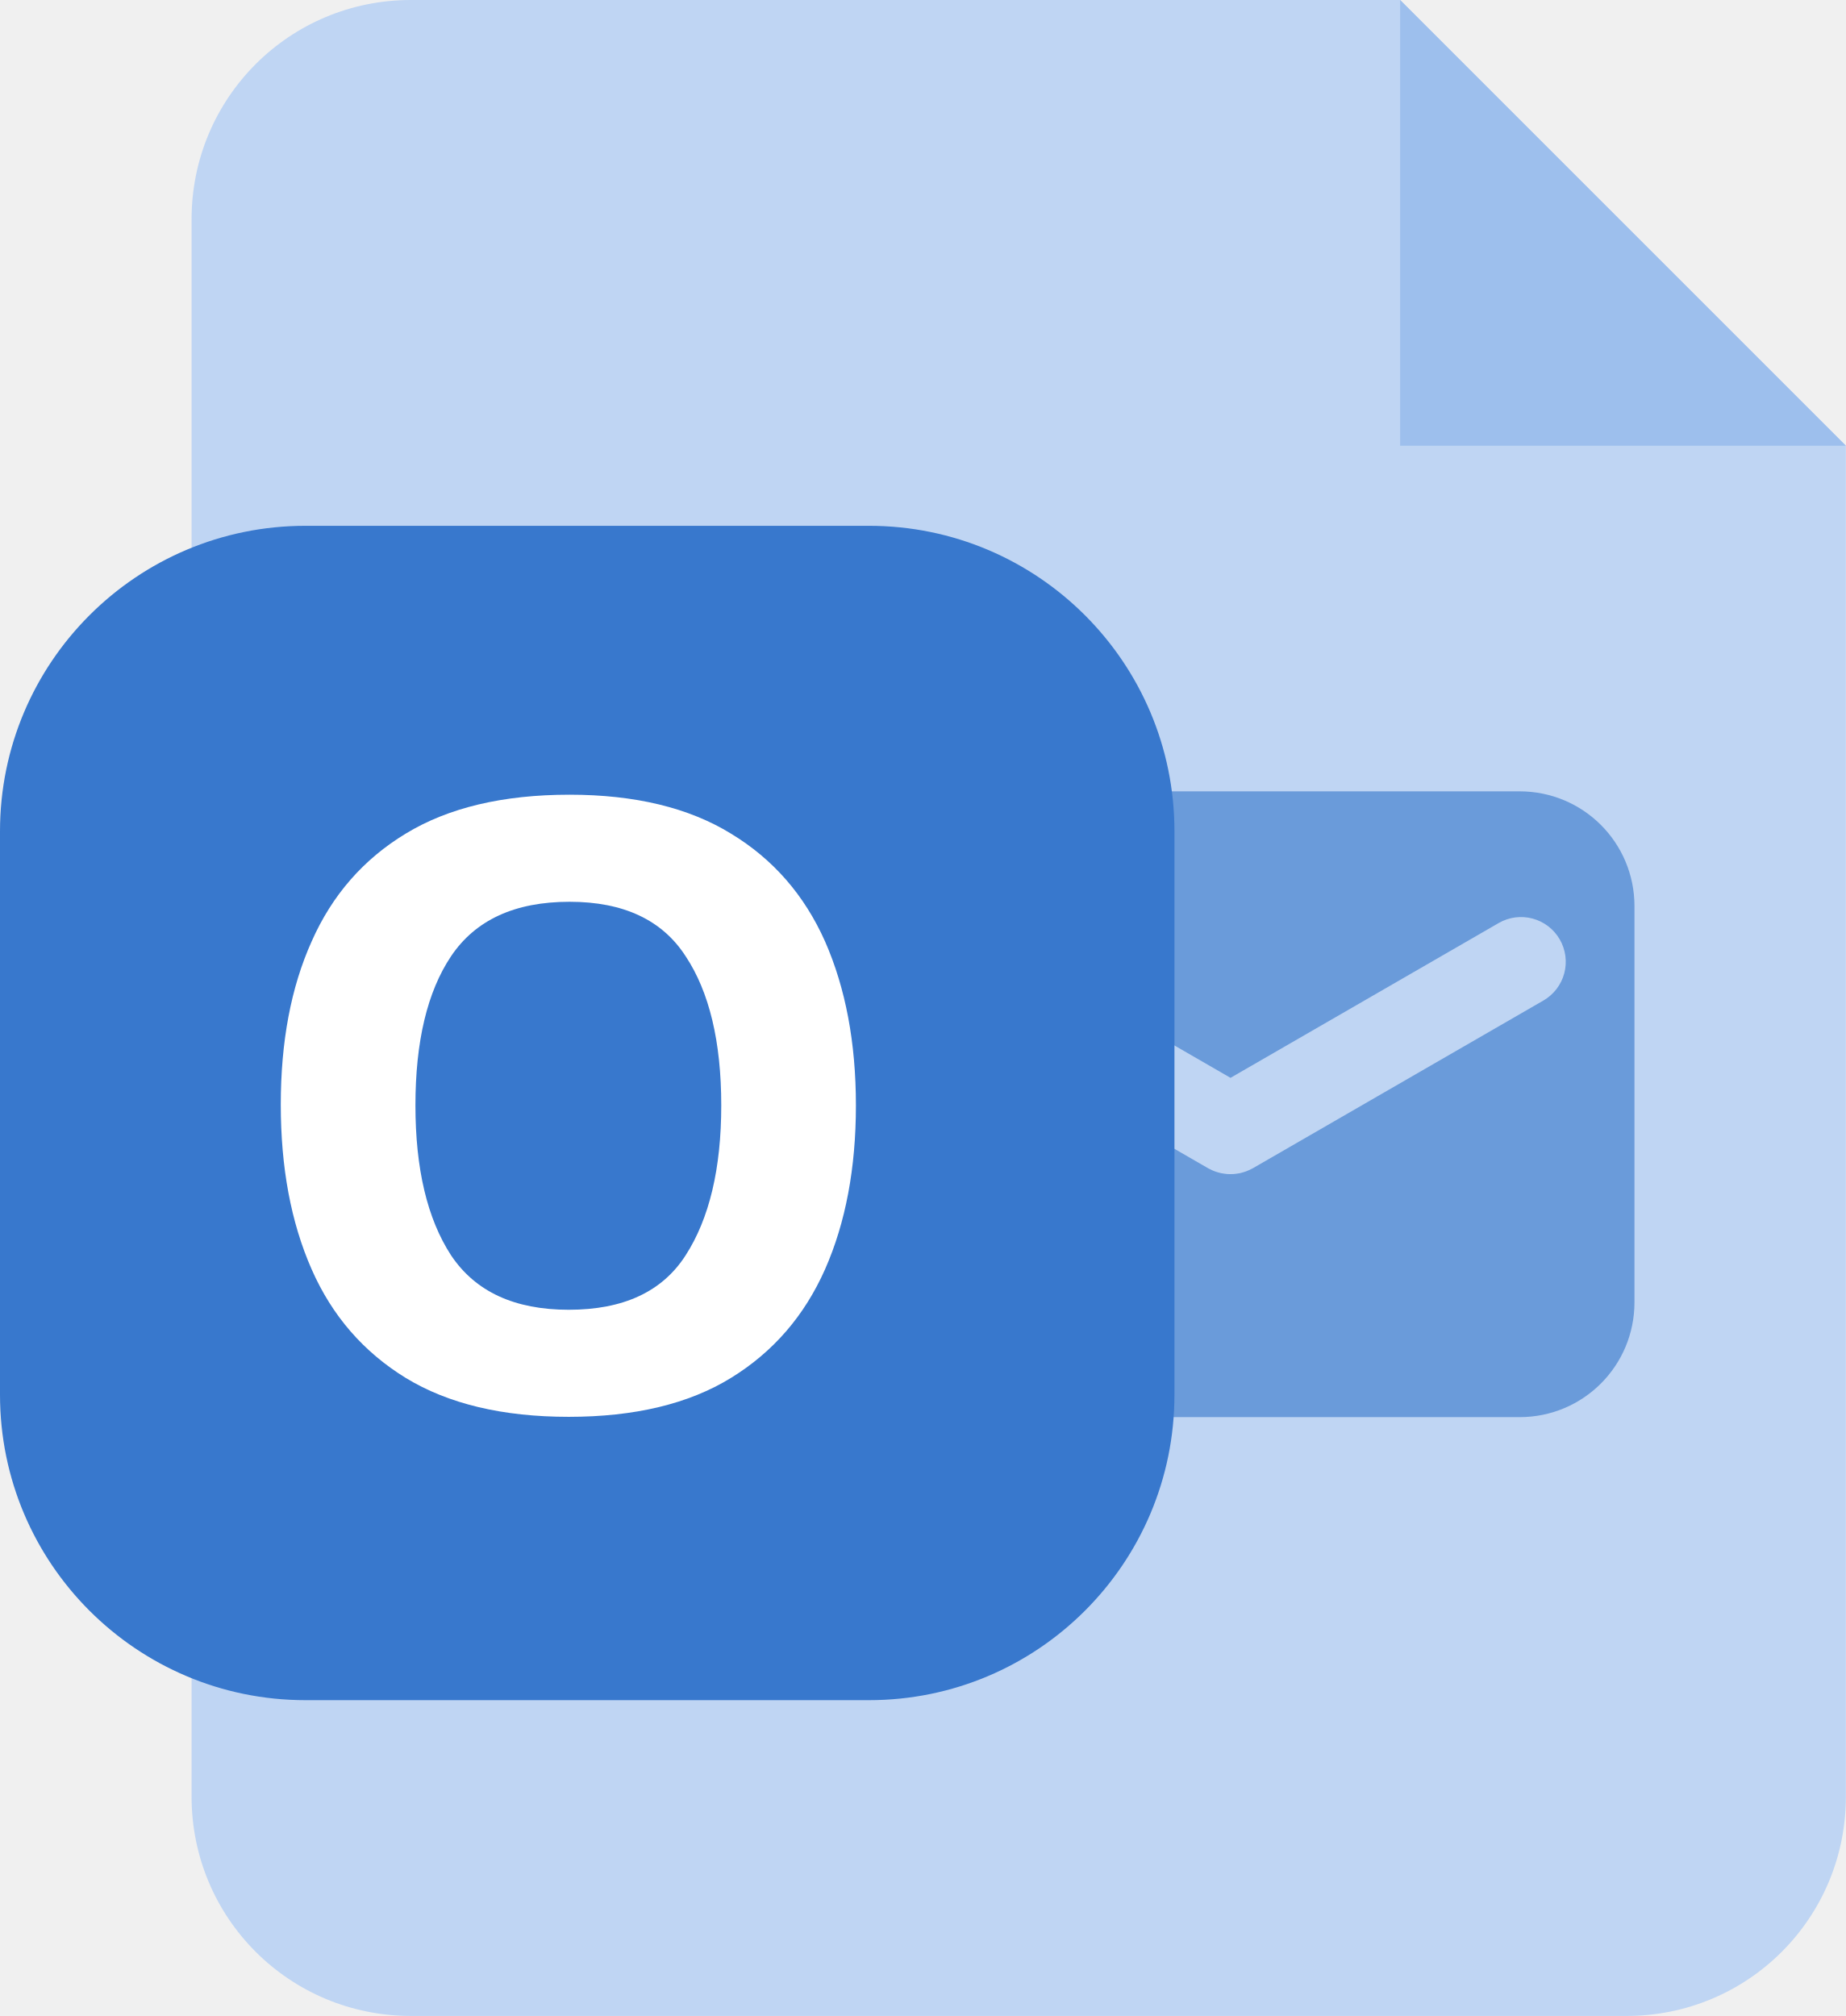
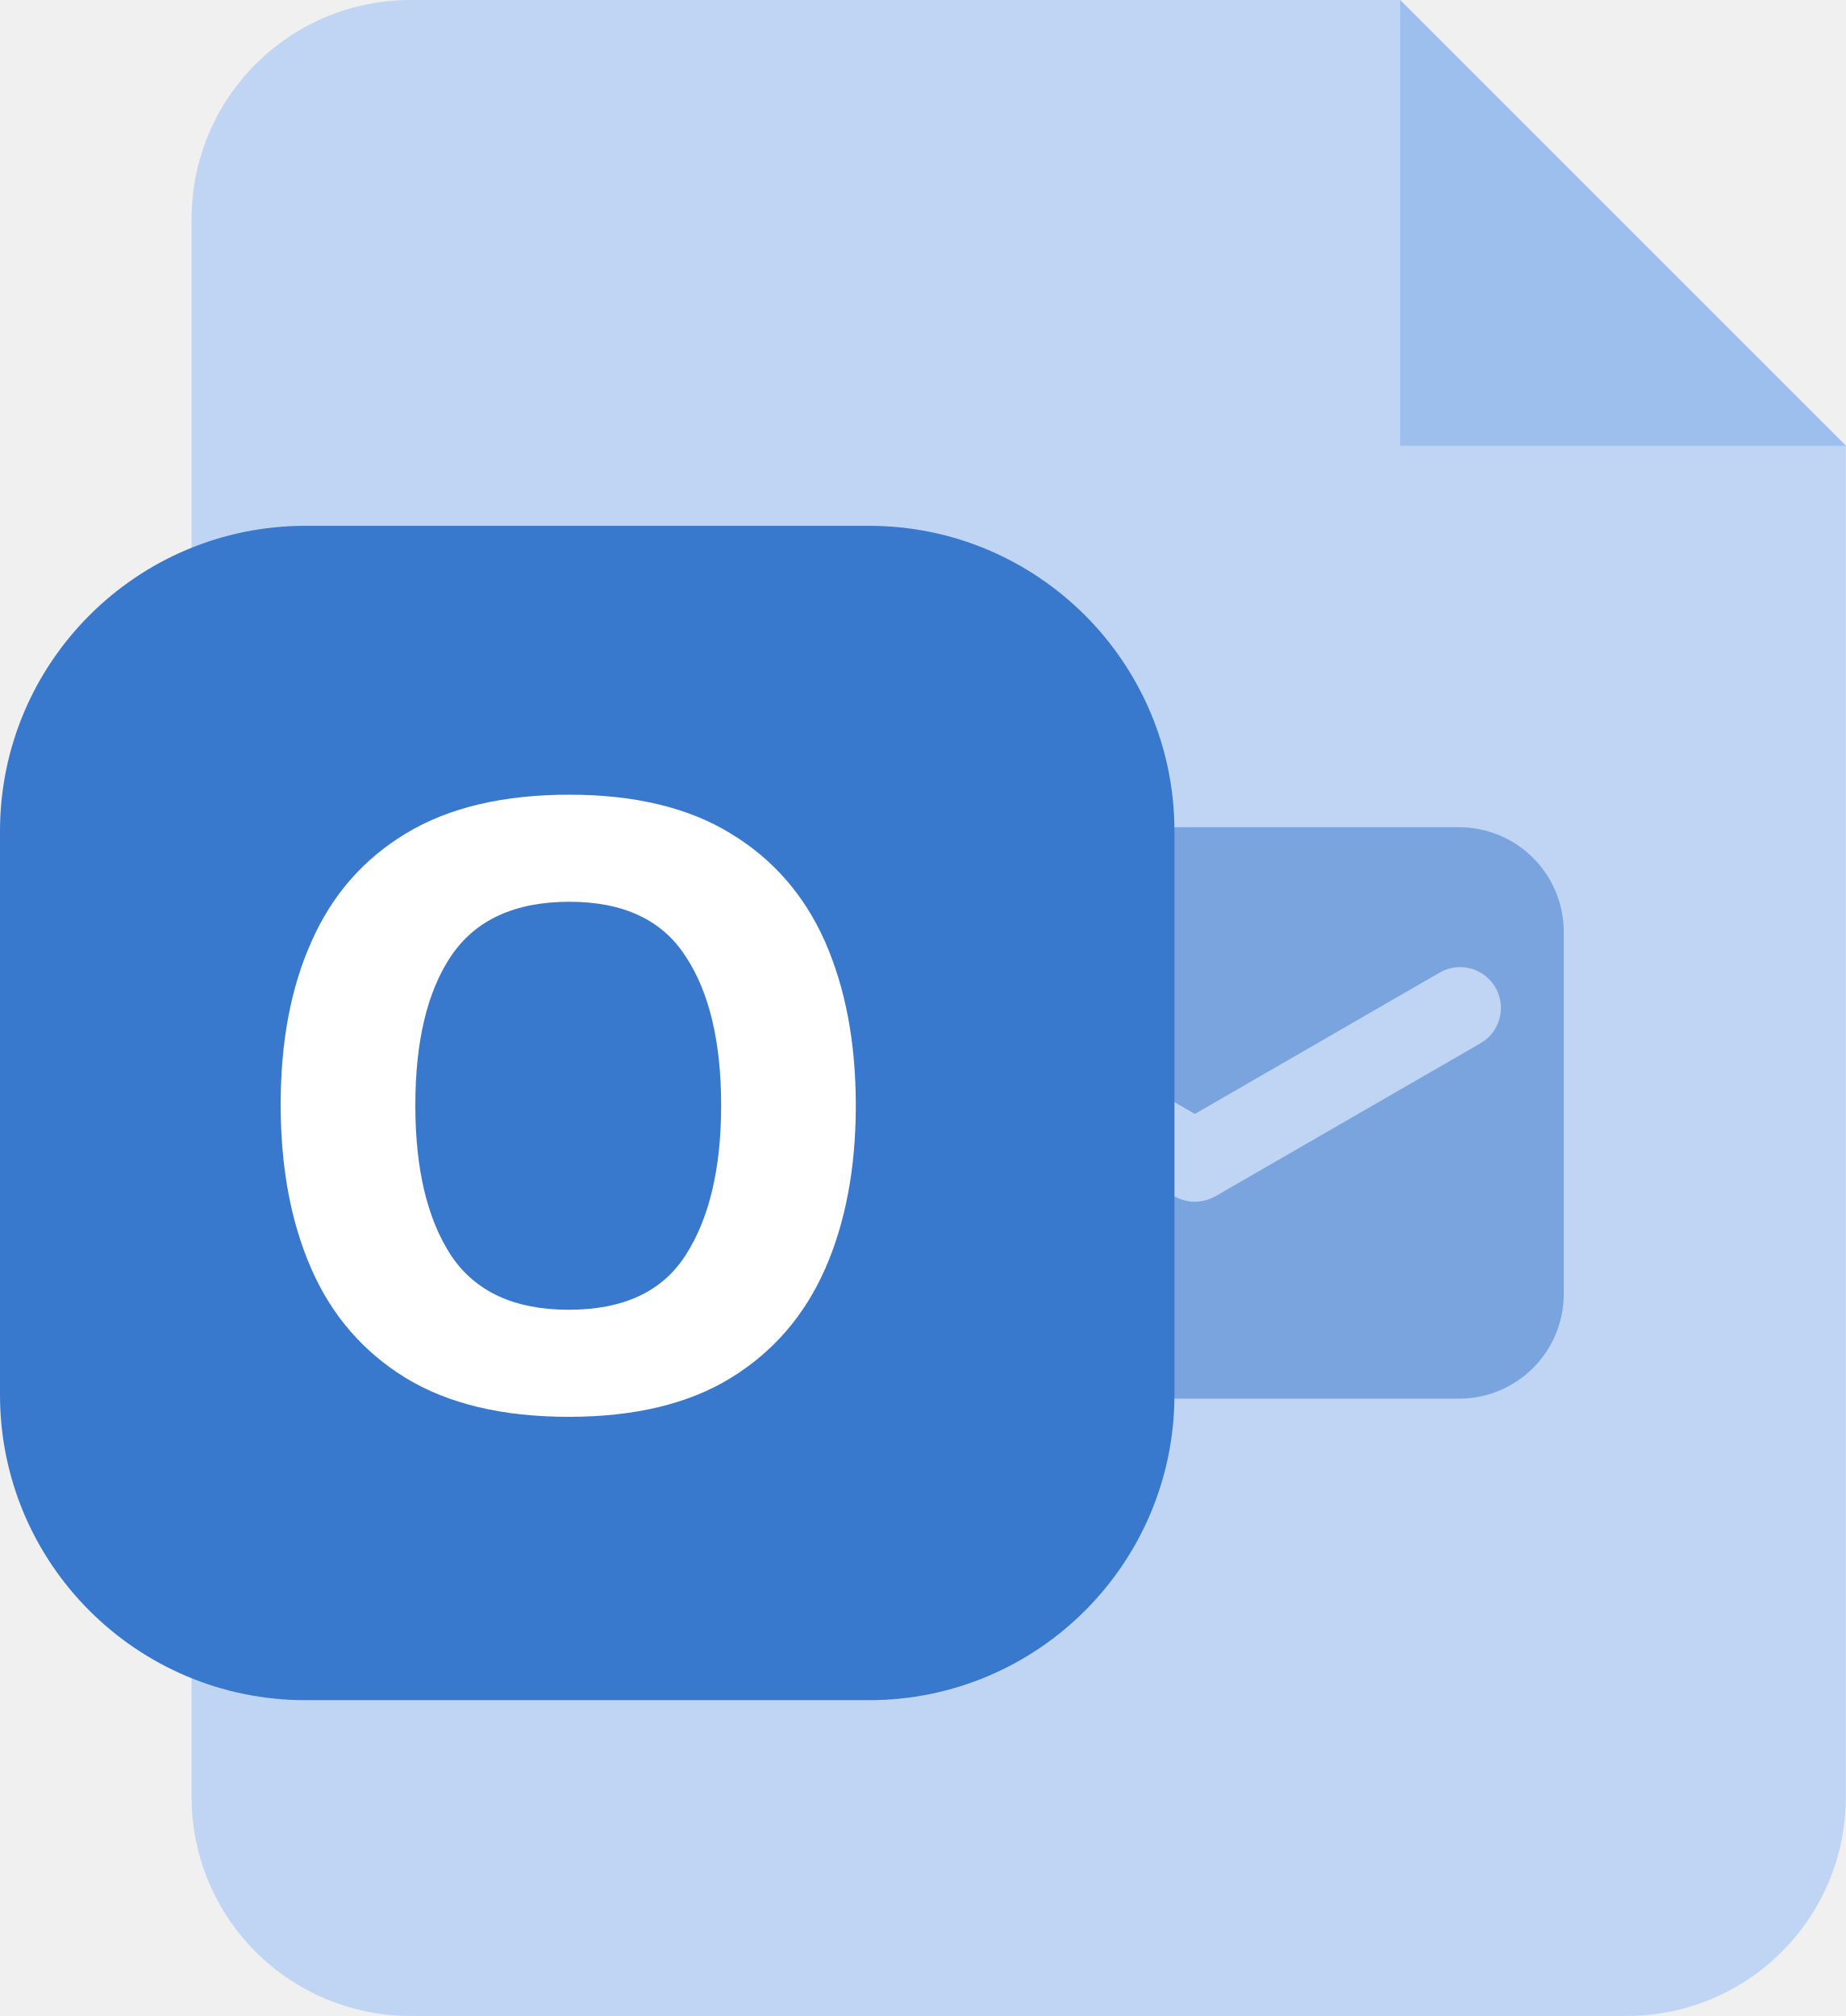
<svg xmlns="http://www.w3.org/2000/svg" width="35.556mm" height="38.835mm" version="1.1" viewBox="0 0 35.556 38.835">
-   <g transform="translate(-26.205 -1.9921)">
-     <path d="m34.121 1.992c-2.341 0-4.226 1.885-4.226 4.226v30.382c0 2.341 1.885 4.226 4.226 4.226h23.413c2.341 0 4.226-1.885 4.226-4.226v-26.022l-8.586-8.586z" style="fill-rule:evenodd;fill:#bfd5f3;paint-order:normal" />
-     <path d="m53.174 1.992v8.586h8.586" style="fill-rule:evenodd;fill:#9dbfed;paint-order:normal" />
-     <path d="m44.339 17.236c-1.227 0-2.215 0.988-2.215 2.214v7.626c0 1.227 0.988 2.215 2.215 2.215h11.135c1.227 0 2.214-0.988 2.214-2.215v-7.626c0-1.227-0.988-2.214-2.214-2.214zm-0.028 2.422a0.861 0.861 0 0 1 0.431 0.115l5.165 2.982 5.165-2.982a0.861 0.861 0 0 1 1.177 0.316 0.861 0.861 0 0 1-0.316 1.177l-5.595 3.23a0.861 0.861 0 0 1-0.018 0.009 0.861 0.861 0 0 1-0.057 0.028 0.861 0.861 0 0 1-0.055 0.023 0.861 0.861 0 0 1-0.059 0.019 0.861 0.861 0 0 1-0.059 0.016 0.861 0.861 0 0 1-0.061 0.01 0.861 0.861 0 0 1-0.06 0.007 0.861 0.861 0 0 1-0.062 0.002 0.861 0.861 0 0 1-0.062-0.002 0.861 0.861 0 0 1-0.06-0.007 0.861 0.861 0 0 1-0.061-0.01 0.861 0.861 0 0 1-0.058-0.015 0.861 0.861 0 0 1-0.06-0.019 0.861 0.861 0 0 1-0.055-0.023 0.861 0.861 0 0 1-0.057-0.028 0.861 0.861 0 0 1-0.018-0.009l-5.595-3.23a0.861 0.861 0 0 1-0.316-1.177 0.861 0.861 0 0 1 0.523-0.401 0.861 0.861 0 0 1 0.223-0.029z" style="fill-rule:evenodd;fill:#6a9bda" />
-     <rect x="26.205" y="12.121" width="22.622" height="22.622" rx="5.884" ry="5.884" style="fill-rule:evenodd;fill:#3878cd;paint-order:stroke markers fill" />
-     <text x="30.66" y="29.129" style="fill-rule:evenodd;fill:#ffffff;font-family:'Noto Sans';font-size:16.314px;font-weight:bold;paint-order:stroke markers fill;stroke-linecap:round;stroke-linejoin:round;stroke-width:17.295" xml:space="preserve">
-       <tspan x="30.66" y="29.129" style="fill:#ffffff;stroke-width:17.295">O</tspan>
-     </text>
-   </g>
+   <path d="m7.916 2e-6c-2.341 0-4.226 1.885-4.226 4.226v30.382c0 2.341 1.885 4.226 4.226 4.226h23.413c2.341 0 4.226-1.885 4.226-4.226v-26.022l-8.586-8.586z" style="fill-rule:evenodd;fill:#bfd5f3;paint-order:normal" />
+   <path d="m26.969 0v8.586h8.586" style="fill-rule:evenodd;fill:#9dbfed;paint-order:normal" />
+   <path d="m17.931 15.935c-1.12 0-2.022 1.385-2.022 2.505v6.481c0 1.12 0.902 2.022 2.022 2.022h10.168c1.12 0 2.022-0.902 2.022-2.022v-6.964c0-1.12-0.902-2.022-2.022-2.022zm-0.025 2.695c0.138-1e-5 0.274 0.036 0.393 0.105l4.716 2.723 4.716-2.723c0.376-0.217 0.857-0.088 1.074 0.288 0.217 0.376 0.088 0.857-0.288 1.074l-5.109 2.949c-0.005 3e-3 -0.011 6e-3 -0.016 8e-3 -0.017 9e-3 -0.034 0.017-0.052 0.025-0.016 8e-3 -0.033 0.015-0.05 0.021-0.018 7e-3 -0.036 0.012-0.054 0.017-0.018 6e-3 -0.036 0.01-0.054 0.014-0.018 4e-3 -0.037 7e-3 -0.056 0.01-0.018 3e-3 -0.037 5e-3 -0.055 7e-3 -0.019 9.1e-4 -0.038 2e-3 -0.057 2e-3 -0.019 1.5e-4 -0.038-3.6e-4 -0.057-2e-3 -0.018-2e-3 -0.036-4e-3 -0.055-7e-3 -0.019-3e-3 -0.038-6e-3 -0.056-0.01-0.018-5e-3 -0.035-9e-3 -0.053-0.014-0.019-6e-3 -0.037-0.011-0.055-0.018-0.017-7e-3 -0.034-0.014-0.05-0.021-0.018-8e-3 -0.035-0.016-0.052-0.025-0.005-3e-3 -0.011-6e-3 -0.016-8e-3l-5.109-2.949c-0.376-0.217-0.505-0.698-0.288-1.074 0.104-0.181 0.276-0.313 0.478-0.367 0.066-0.018 0.135-0.027 0.203-0.027z" style="fill-rule:evenodd;fill:#79a4dd" />
+   <rect x="-7.1054e-15" y="10.129" width="22.622" height="22.622" rx="5.884" ry="5.884" style="fill-rule:evenodd;fill:#3878cd;paint-order:stroke markers fill" />
+   <text x="4.455" y="27.136" style="fill-rule:evenodd;fill:#ffffff;font-family:'Noto Sans';font-size:16.314px;font-weight:bold;paint-order:stroke markers fill;stroke-linecap:round;stroke-linejoin:round;stroke-width:17.295" xml:space="preserve">
+     <tspan x="4.455" y="27.136" style="fill:#ffffff;stroke-width:17.295">O</tspan>
+   </text>
</svg>
